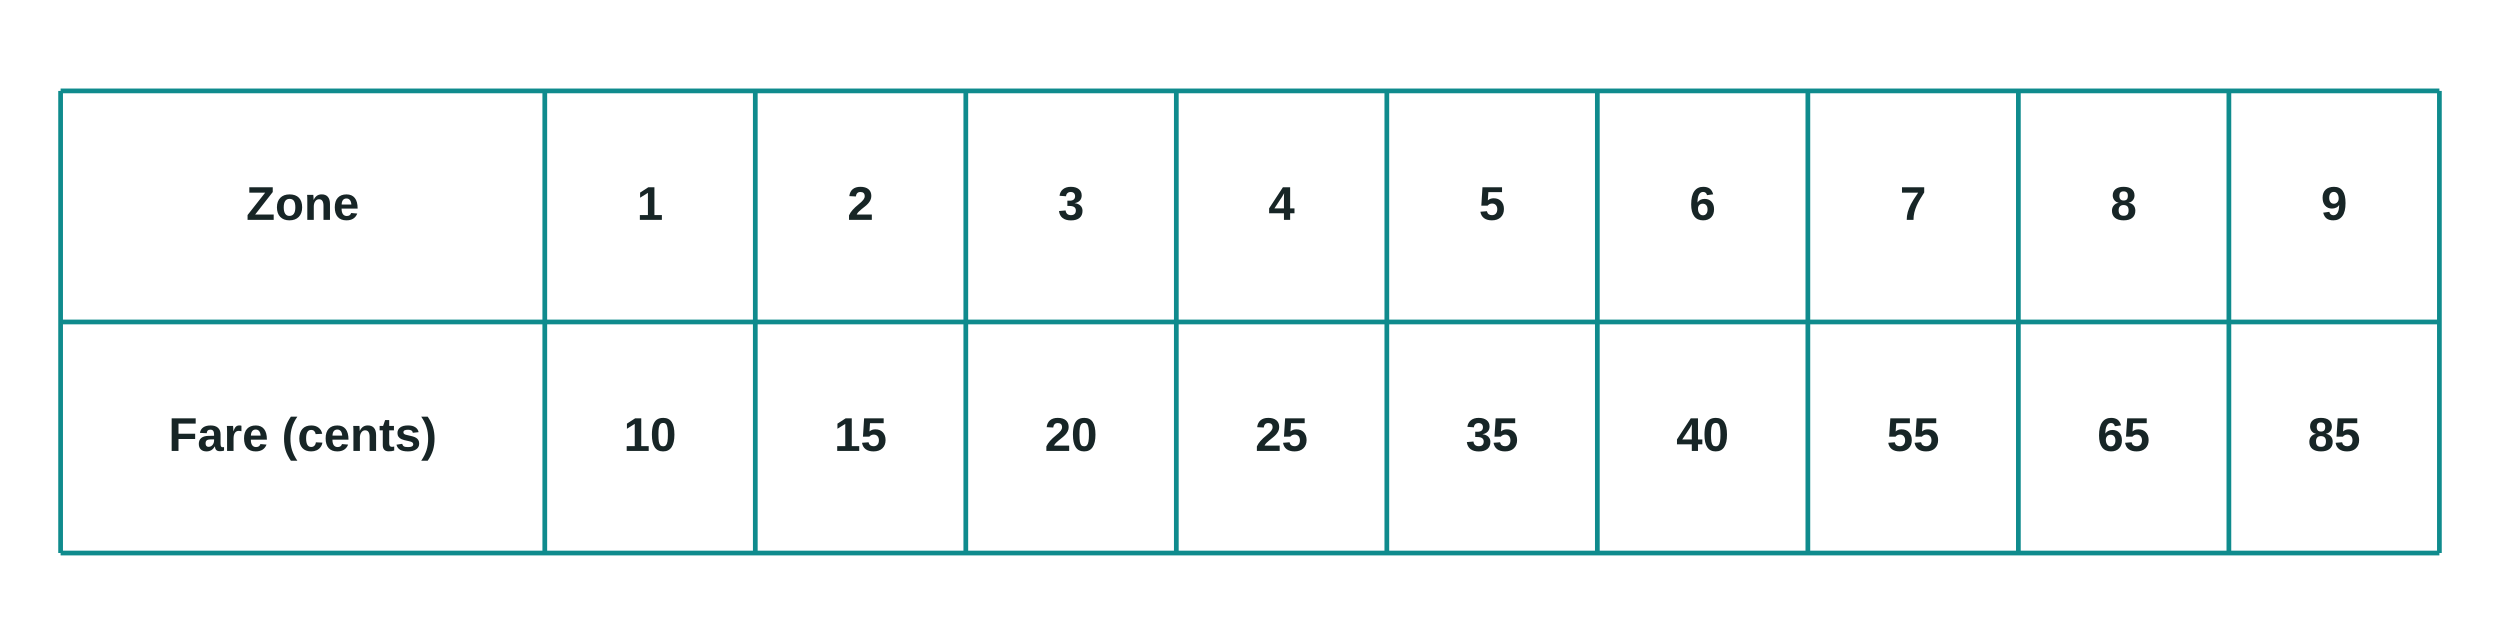
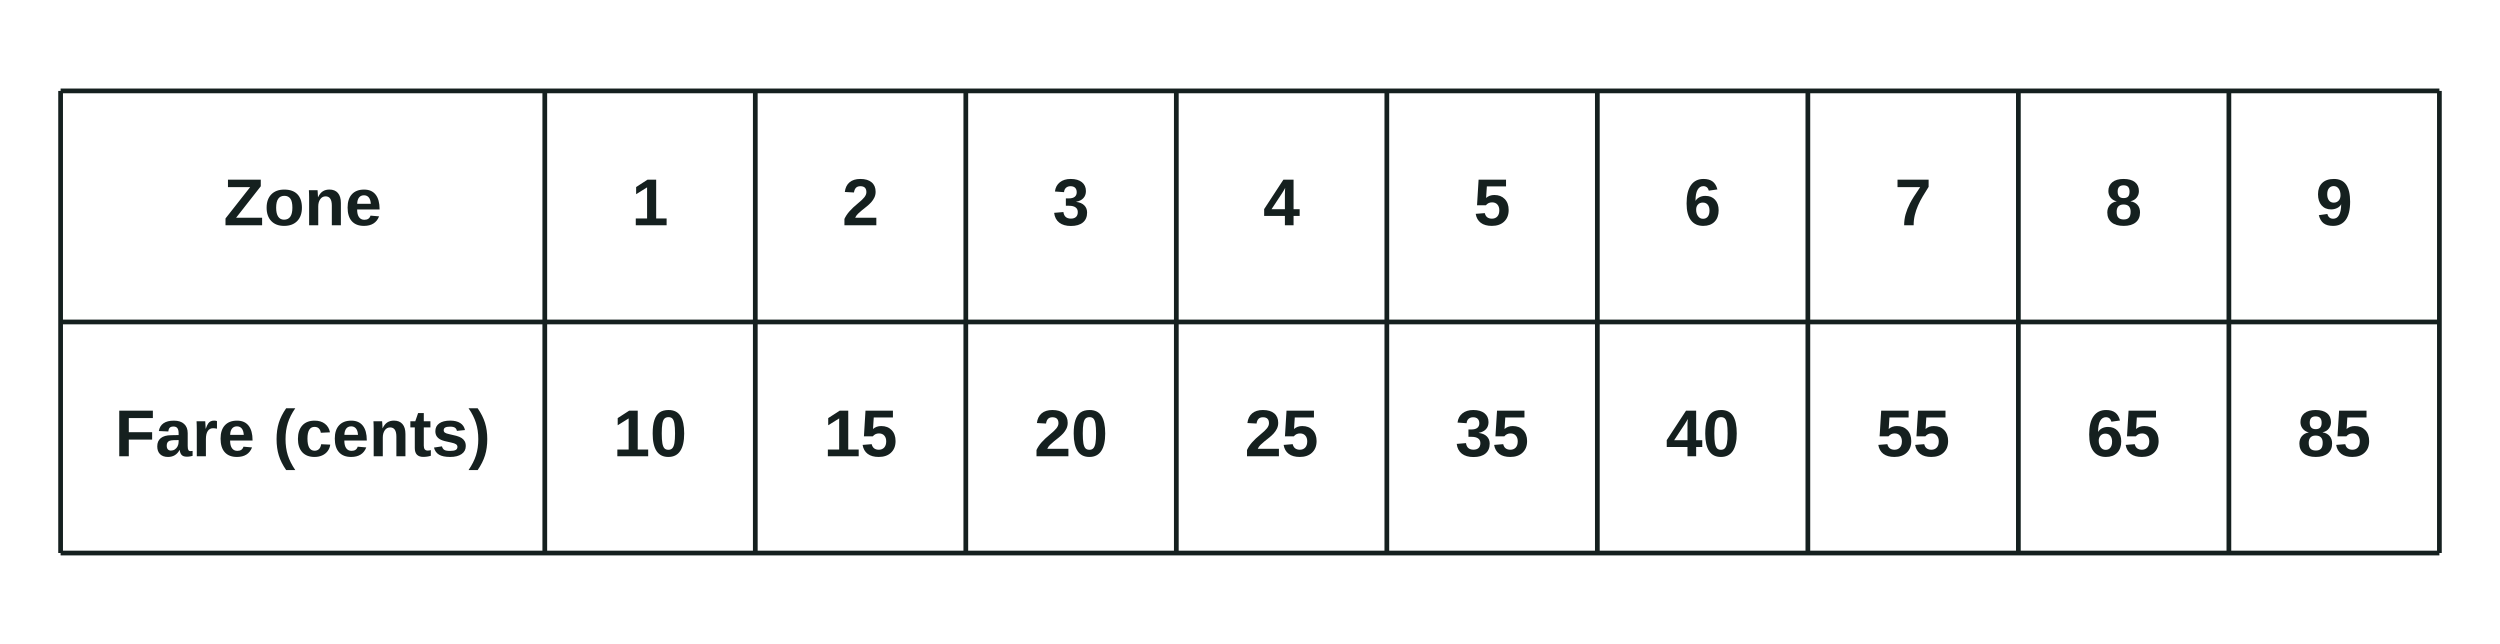
- <svg xmlns="http://www.w3.org/2000/svg" width="1320" height="340" style="overflow: hidden; display: block; background: rgb(255, 255, 255);" viewBox="0 0 1320 340">
+ <svg xmlns="http://www.w3.org/2000/svg" width="1320" height="340" style="overflow: hidden; display: block; background: var(--ld-figure-paper, #ffffff);" viewBox="0 0 1320 340">
  <defs>
    <filter id="ld-tbl-p0056-02_f1" width="300%" height="300%" filterUnits="userSpaceOnUse">
      <feOffset in="SourceGraphic" result="offOut" dx="5" dy="5" />
      <feColorMatrix in="offOut" result="colorOut" type="matrix" values="0.1 0 0 0 0  0 0.1 0 0 0  0 0 0.1 0 0  0 0 0 1 0" />
      <feGaussianBlur in="colorOut" result="blurOut" stdDeviation="3" />
      <feBlend in="SourceGraphic" in2="blurOut" mode="normal" />
    </filter>
    <clipPath id="ld-tbl-p0056-02_ClipFull">
      <rect x="0" y="0" width="1320" height="340" rx="10" ry="10" />
    </clipPath>
  </defs>
  <g />
  <g />
  <g />
  <g />
  <g />
  <g>
    <path id="ld-tbl-p0056-02_jxgBoard1G1" stroke-linecap="round" stroke-linejoin="round" fill-rule="evenodd" stroke="#D55E00" stroke-opacity="1" stroke-width="1px" pointer-events="visibleStroke" fill-opacity="0" tabindex="null" d="M 0 0" display="none" style="position: absolute; transition: fill 100ms, fill-opacity 100ms, stroke 100ms, stroke-opacity 100ms, stroke-width 100ms; clip-path: url(&quot;#ld-tbl-p0056-02_ClipFull&quot;); visibility: hidden;" />
    <path id="ld-tbl-p0056-02_jxgBoard1G2" stroke-linecap="round" stroke-linejoin="round" fill-rule="evenodd" stroke="#D55E00" stroke-opacity="1" stroke-width="1px" pointer-events="visibleStroke" fill-opacity="0" tabindex="null" d="M 0 0" display="none" style="position: absolute; transition: fill 100ms, fill-opacity 100ms, stroke 100ms, stroke-opacity 100ms, stroke-width 100ms; clip-path: url(&quot;#ld-tbl-p0056-02_ClipFull&quot;); visibility: hidden;" />
  </g>
  <g />
  <g>
-     <line id="ld-tbl-p0056-02_ld-tbl-p0056-02-v-0" stroke="#0f8b8d" stroke-opacity="1" stroke-width="2.5px" pointer-events="visibleStroke" fill-opacity="0" tabindex="-1" x1="32" y1="292" x2="32" y2="48" stroke-linecap="butt" display="inline" style="position: absolute; clip-path: url(&quot;#ld-tbl-p0056-02_ClipFull&quot;); visibility: inherit;" />
-     <line id="ld-tbl-p0056-02_ld-tbl-p0056-02-v-1" stroke="#0f8b8d" stroke-opacity="1" stroke-width="2.5px" pointer-events="visibleStroke" fill-opacity="0" tabindex="-1" x1="287.646" y1="292" x2="287.646" y2="48" stroke-linecap="butt" display="inline" style="position: absolute; clip-path: url(&quot;#ld-tbl-p0056-02_ClipFull&quot;); visibility: inherit;" />
-     <line id="ld-tbl-p0056-02_ld-tbl-p0056-02-v-2" stroke="#0f8b8d" stroke-opacity="1" stroke-width="2.5px" pointer-events="visibleStroke" fill-opacity="0" tabindex="-1" x1="398.796" y1="292" x2="398.796" y2="48" stroke-linecap="butt" display="inline" style="position: absolute; clip-path: url(&quot;#ld-tbl-p0056-02_ClipFull&quot;); visibility: inherit;" />
-     <line id="ld-tbl-p0056-02_ld-tbl-p0056-02-v-3" stroke="#0f8b8d" stroke-opacity="1" stroke-width="2.5px" pointer-events="visibleStroke" fill-opacity="0" tabindex="-1" x1="509.947" y1="292" x2="509.947" y2="48" stroke-linecap="butt" display="inline" style="position: absolute; clip-path: url(&quot;#ld-tbl-p0056-02_ClipFull&quot;); visibility: inherit;" />
-     <line id="ld-tbl-p0056-02_ld-tbl-p0056-02-v-4" stroke="#0f8b8d" stroke-opacity="1" stroke-width="2.5px" pointer-events="visibleStroke" fill-opacity="0" tabindex="-1" x1="621.097" y1="292" x2="621.097" y2="48" stroke-linecap="butt" display="inline" style="position: absolute; clip-path: url(&quot;#ld-tbl-p0056-02_ClipFull&quot;); visibility: inherit;" />
-     <line id="ld-tbl-p0056-02_ld-tbl-p0056-02-v-5" stroke="#0f8b8d" stroke-opacity="1" stroke-width="2.5px" pointer-events="visibleStroke" fill-opacity="0" tabindex="-1" x1="732.248" y1="292" x2="732.248" y2="48" stroke-linecap="butt" display="inline" style="position: absolute; clip-path: url(&quot;#ld-tbl-p0056-02_ClipFull&quot;); visibility: inherit;" />
-     <line id="ld-tbl-p0056-02_ld-tbl-p0056-02-v-6" stroke="#0f8b8d" stroke-opacity="1" stroke-width="2.5px" pointer-events="visibleStroke" fill-opacity="0" tabindex="-1" x1="843.398" y1="292" x2="843.398" y2="48" stroke-linecap="butt" display="inline" style="position: absolute; clip-path: url(&quot;#ld-tbl-p0056-02_ClipFull&quot;); visibility: inherit;" />
-     <line id="ld-tbl-p0056-02_ld-tbl-p0056-02-v-7" stroke="#0f8b8d" stroke-opacity="1" stroke-width="2.5px" pointer-events="visibleStroke" fill-opacity="0" tabindex="-1" x1="954.549" y1="292" x2="954.549" y2="48" stroke-linecap="butt" display="inline" style="position: absolute; clip-path: url(&quot;#ld-tbl-p0056-02_ClipFull&quot;); visibility: inherit;" />
-     <line id="ld-tbl-p0056-02_ld-tbl-p0056-02-v-8" stroke="#0f8b8d" stroke-opacity="1" stroke-width="2.5px" pointer-events="visibleStroke" fill-opacity="0" tabindex="-1" x1="1065.699" y1="292" x2="1065.699" y2="48" stroke-linecap="butt" display="inline" style="position: absolute; clip-path: url(&quot;#ld-tbl-p0056-02_ClipFull&quot;); visibility: inherit;" />
-     <line id="ld-tbl-p0056-02_ld-tbl-p0056-02-v-9" stroke="#0f8b8d" stroke-opacity="1" stroke-width="2.5px" pointer-events="visibleStroke" fill-opacity="0" tabindex="-1" x1="1176.85" y1="292" x2="1176.85" y2="48" stroke-linecap="butt" display="inline" style="position: absolute; clip-path: url(&quot;#ld-tbl-p0056-02_ClipFull&quot;); visibility: inherit;" />
-     <line id="ld-tbl-p0056-02_ld-tbl-p0056-02-v-10" stroke="#0f8b8d" stroke-opacity="1" stroke-width="2.5px" pointer-events="visibleStroke" fill-opacity="0" tabindex="-1" x1="1288" y1="292" x2="1288" y2="48" stroke-linecap="butt" display="inline" style="position: absolute; clip-path: url(&quot;#ld-tbl-p0056-02_ClipFull&quot;); visibility: inherit;" />
-     <line id="ld-tbl-p0056-02_ld-tbl-p0056-02-h-0" stroke="#0f8b8d" stroke-opacity="1" stroke-width="2.5px" pointer-events="visibleStroke" fill-opacity="0" tabindex="-1" x1="32" y1="48" x2="1288" y2="48" stroke-linecap="butt" display="inline" style="position: absolute; clip-path: url(&quot;#ld-tbl-p0056-02_ClipFull&quot;); visibility: inherit;" />
-     <line id="ld-tbl-p0056-02_ld-tbl-p0056-02-h-1" stroke="#0f8b8d" stroke-opacity="1" stroke-width="2.5px" pointer-events="visibleStroke" fill-opacity="0" tabindex="-1" x1="32" y1="170" x2="1288" y2="170" stroke-linecap="butt" display="inline" style="position: absolute; clip-path: url(&quot;#ld-tbl-p0056-02_ClipFull&quot;); visibility: inherit;" />
-     <line id="ld-tbl-p0056-02_ld-tbl-p0056-02-h-2" stroke="#0f8b8d" stroke-opacity="1" stroke-width="2.5px" pointer-events="visibleStroke" fill-opacity="0" tabindex="-1" x1="32" y1="292" x2="1288" y2="292" stroke-linecap="butt" display="inline" style="position: absolute; clip-path: url(&quot;#ld-tbl-p0056-02_ClipFull&quot;); visibility: inherit;" />
+     <line id="ld-tbl-p0056-02_ld-tbl-p0056-02-v-0" stroke="var(--ld-figure-accent, #15201f)" stroke-opacity="1" stroke-width="2.5px" pointer-events="visibleStroke" fill-opacity="0" tabindex="-1" x1="32" y1="292" x2="32" y2="48" stroke-linecap="butt" display="inline" style="position: absolute; clip-path: url(&quot;#ld-tbl-p0056-02_ClipFull&quot;); visibility: inherit;" />
+     <line id="ld-tbl-p0056-02_ld-tbl-p0056-02-v-1" stroke="var(--ld-figure-accent, #15201f)" stroke-opacity="1" stroke-width="2.5px" pointer-events="visibleStroke" fill-opacity="0" tabindex="-1" x1="287.646" y1="292" x2="287.646" y2="48" stroke-linecap="butt" display="inline" style="position: absolute; clip-path: url(&quot;#ld-tbl-p0056-02_ClipFull&quot;); visibility: inherit;" />
+     <line id="ld-tbl-p0056-02_ld-tbl-p0056-02-v-2" stroke="var(--ld-figure-accent, #15201f)" stroke-opacity="1" stroke-width="2.5px" pointer-events="visibleStroke" fill-opacity="0" tabindex="-1" x1="398.796" y1="292" x2="398.796" y2="48" stroke-linecap="butt" display="inline" style="position: absolute; clip-path: url(&quot;#ld-tbl-p0056-02_ClipFull&quot;); visibility: inherit;" />
+     <line id="ld-tbl-p0056-02_ld-tbl-p0056-02-v-3" stroke="var(--ld-figure-accent, #15201f)" stroke-opacity="1" stroke-width="2.5px" pointer-events="visibleStroke" fill-opacity="0" tabindex="-1" x1="509.947" y1="292" x2="509.947" y2="48" stroke-linecap="butt" display="inline" style="position: absolute; clip-path: url(&quot;#ld-tbl-p0056-02_ClipFull&quot;); visibility: inherit;" />
+     <line id="ld-tbl-p0056-02_ld-tbl-p0056-02-v-4" stroke="var(--ld-figure-accent, #15201f)" stroke-opacity="1" stroke-width="2.5px" pointer-events="visibleStroke" fill-opacity="0" tabindex="-1" x1="621.097" y1="292" x2="621.097" y2="48" stroke-linecap="butt" display="inline" style="position: absolute; clip-path: url(&quot;#ld-tbl-p0056-02_ClipFull&quot;); visibility: inherit;" />
+     <line id="ld-tbl-p0056-02_ld-tbl-p0056-02-v-5" stroke="var(--ld-figure-accent, #15201f)" stroke-opacity="1" stroke-width="2.5px" pointer-events="visibleStroke" fill-opacity="0" tabindex="-1" x1="732.248" y1="292" x2="732.248" y2="48" stroke-linecap="butt" display="inline" style="position: absolute; clip-path: url(&quot;#ld-tbl-p0056-02_ClipFull&quot;); visibility: inherit;" />
+     <line id="ld-tbl-p0056-02_ld-tbl-p0056-02-v-6" stroke="var(--ld-figure-accent, #15201f)" stroke-opacity="1" stroke-width="2.5px" pointer-events="visibleStroke" fill-opacity="0" tabindex="-1" x1="843.398" y1="292" x2="843.398" y2="48" stroke-linecap="butt" display="inline" style="position: absolute; clip-path: url(&quot;#ld-tbl-p0056-02_ClipFull&quot;); visibility: inherit;" />
+     <line id="ld-tbl-p0056-02_ld-tbl-p0056-02-v-7" stroke="var(--ld-figure-accent, #15201f)" stroke-opacity="1" stroke-width="2.5px" pointer-events="visibleStroke" fill-opacity="0" tabindex="-1" x1="954.549" y1="292" x2="954.549" y2="48" stroke-linecap="butt" display="inline" style="position: absolute; clip-path: url(&quot;#ld-tbl-p0056-02_ClipFull&quot;); visibility: inherit;" />
+     <line id="ld-tbl-p0056-02_ld-tbl-p0056-02-v-8" stroke="var(--ld-figure-accent, #15201f)" stroke-opacity="1" stroke-width="2.5px" pointer-events="visibleStroke" fill-opacity="0" tabindex="-1" x1="1065.699" y1="292" x2="1065.699" y2="48" stroke-linecap="butt" display="inline" style="position: absolute; clip-path: url(&quot;#ld-tbl-p0056-02_ClipFull&quot;); visibility: inherit;" />
+     <line id="ld-tbl-p0056-02_ld-tbl-p0056-02-v-9" stroke="var(--ld-figure-accent, #15201f)" stroke-opacity="1" stroke-width="2.5px" pointer-events="visibleStroke" fill-opacity="0" tabindex="-1" x1="1176.85" y1="292" x2="1176.85" y2="48" stroke-linecap="butt" display="inline" style="position: absolute; clip-path: url(&quot;#ld-tbl-p0056-02_ClipFull&quot;); visibility: inherit;" />
+     <line id="ld-tbl-p0056-02_ld-tbl-p0056-02-v-10" stroke="var(--ld-figure-accent, #15201f)" stroke-opacity="1" stroke-width="2.5px" pointer-events="visibleStroke" fill-opacity="0" tabindex="-1" x1="1288" y1="292" x2="1288" y2="48" stroke-linecap="butt" display="inline" style="position: absolute; clip-path: url(&quot;#ld-tbl-p0056-02_ClipFull&quot;); visibility: inherit;" />
+     <line id="ld-tbl-p0056-02_ld-tbl-p0056-02-h-0" stroke="var(--ld-figure-accent, #15201f)" stroke-opacity="1" stroke-width="2.5px" pointer-events="visibleStroke" fill-opacity="0" tabindex="-1" x1="32" y1="48" x2="1288" y2="48" stroke-linecap="butt" display="inline" style="position: absolute; clip-path: url(&quot;#ld-tbl-p0056-02_ClipFull&quot;); visibility: inherit;" />
+     <line id="ld-tbl-p0056-02_ld-tbl-p0056-02-h-1" stroke="var(--ld-figure-accent, #15201f)" stroke-opacity="1" stroke-width="2.5px" pointer-events="visibleStroke" fill-opacity="0" tabindex="-1" x1="32" y1="170" x2="1288" y2="170" stroke-linecap="butt" display="inline" style="position: absolute; clip-path: url(&quot;#ld-tbl-p0056-02_ClipFull&quot;); visibility: inherit;" />
+     <line id="ld-tbl-p0056-02_ld-tbl-p0056-02-h-2" stroke="var(--ld-figure-accent, #15201f)" stroke-opacity="1" stroke-width="2.5px" pointer-events="visibleStroke" fill-opacity="0" tabindex="-1" x1="32" y1="292" x2="1288" y2="292" stroke-linecap="butt" display="inline" style="position: absolute; clip-path: url(&quot;#ld-tbl-p0056-02_ClipFull&quot;); visibility: inherit;" />
  </g>
  <g />
  <g>
    <ellipse id="ld-tbl-p0056-02_jxgBoard1P3" stroke="#D55E00" stroke-opacity="1" stroke-width="2px" fill="#D55E00" pointer-events="visiblePainted" fill-opacity="1" tabindex="null" cx="32" cy="292" rx="4" ry="4" display="none" style="position: absolute; transition: fill 100ms, fill-opacity 100ms, stroke 100ms, stroke-opacity 100ms, stroke-width 100ms, width 100ms, height 100ms, rx 100ms, ry 100ms; clip-path: url(&quot;#ld-tbl-p0056-02_ClipFull&quot;); visibility: hidden;" />
    <ellipse id="ld-tbl-p0056-02_jxgBoard1P4" stroke="#D55E00" stroke-opacity="1" stroke-width="2px" fill="#D55E00" pointer-events="visiblePainted" fill-opacity="1" tabindex="null" cx="32" cy="48" rx="4" ry="4" display="none" style="position: absolute; transition: fill 100ms, fill-opacity 100ms, stroke 100ms, stroke-opacity 100ms, stroke-width 100ms, width 100ms, height 100ms, rx 100ms, ry 100ms; clip-path: url(&quot;#ld-tbl-p0056-02_ClipFull&quot;); visibility: hidden;" />
    <ellipse id="ld-tbl-p0056-02_jxgBoard1P6" stroke="#D55E00" stroke-opacity="1" stroke-width="2px" fill="#D55E00" pointer-events="visiblePainted" fill-opacity="1" tabindex="null" cx="287.646" cy="292" rx="4" ry="4" display="none" style="position: absolute; transition: fill 100ms, fill-opacity 100ms, stroke 100ms, stroke-opacity 100ms, stroke-width 100ms, width 100ms, height 100ms, rx 100ms, ry 100ms; clip-path: url(&quot;#ld-tbl-p0056-02_ClipFull&quot;); visibility: hidden;" />
    <ellipse id="ld-tbl-p0056-02_jxgBoard1P7" stroke="#D55E00" stroke-opacity="1" stroke-width="2px" fill="#D55E00" pointer-events="visiblePainted" fill-opacity="1" tabindex="null" cx="287.646" cy="48" rx="4" ry="4" display="none" style="position: absolute; transition: fill 100ms, fill-opacity 100ms, stroke 100ms, stroke-opacity 100ms, stroke-width 100ms, width 100ms, height 100ms, rx 100ms, ry 100ms; clip-path: url(&quot;#ld-tbl-p0056-02_ClipFull&quot;); visibility: hidden;" />
    <ellipse id="ld-tbl-p0056-02_jxgBoard1P9" stroke="#D55E00" stroke-opacity="1" stroke-width="2px" fill="#D55E00" pointer-events="visiblePainted" fill-opacity="1" tabindex="null" cx="398.796" cy="292" rx="4" ry="4" display="none" style="position: absolute; transition: fill 100ms, fill-opacity 100ms, stroke 100ms, stroke-opacity 100ms, stroke-width 100ms, width 100ms, height 100ms, rx 100ms, ry 100ms; clip-path: url(&quot;#ld-tbl-p0056-02_ClipFull&quot;); visibility: hidden;" />
    <ellipse id="ld-tbl-p0056-02_jxgBoard1P10" stroke="#D55E00" stroke-opacity="1" stroke-width="2px" fill="#D55E00" pointer-events="visiblePainted" fill-opacity="1" tabindex="null" cx="398.796" cy="48" rx="4" ry="4" display="none" style="position: absolute; transition: fill 100ms, fill-opacity 100ms, stroke 100ms, stroke-opacity 100ms, stroke-width 100ms, width 100ms, height 100ms, rx 100ms, ry 100ms; clip-path: url(&quot;#ld-tbl-p0056-02_ClipFull&quot;); visibility: hidden;" />
    <ellipse id="ld-tbl-p0056-02_jxgBoard1P12" stroke="#D55E00" stroke-opacity="1" stroke-width="2px" fill="#D55E00" pointer-events="visiblePainted" fill-opacity="1" tabindex="null" cx="509.947" cy="292" rx="4" ry="4" display="none" style="position: absolute; transition: fill 100ms, fill-opacity 100ms, stroke 100ms, stroke-opacity 100ms, stroke-width 100ms, width 100ms, height 100ms, rx 100ms, ry 100ms; clip-path: url(&quot;#ld-tbl-p0056-02_ClipFull&quot;); visibility: hidden;" />
    <ellipse id="ld-tbl-p0056-02_jxgBoard1P13" stroke="#D55E00" stroke-opacity="1" stroke-width="2px" fill="#D55E00" pointer-events="visiblePainted" fill-opacity="1" tabindex="null" cx="509.947" cy="48" rx="4" ry="4" display="none" style="position: absolute; transition: fill 100ms, fill-opacity 100ms, stroke 100ms, stroke-opacity 100ms, stroke-width 100ms, width 100ms, height 100ms, rx 100ms, ry 100ms; clip-path: url(&quot;#ld-tbl-p0056-02_ClipFull&quot;); visibility: hidden;" />
    <ellipse id="ld-tbl-p0056-02_jxgBoard1P15" stroke="#D55E00" stroke-opacity="1" stroke-width="2px" fill="#D55E00" pointer-events="visiblePainted" fill-opacity="1" tabindex="null" cx="621.097" cy="292" rx="4" ry="4" display="none" style="position: absolute; transition: fill 100ms, fill-opacity 100ms, stroke 100ms, stroke-opacity 100ms, stroke-width 100ms, width 100ms, height 100ms, rx 100ms, ry 100ms; clip-path: url(&quot;#ld-tbl-p0056-02_ClipFull&quot;); visibility: hidden;" />
    <ellipse id="ld-tbl-p0056-02_jxgBoard1P16" stroke="#D55E00" stroke-opacity="1" stroke-width="2px" fill="#D55E00" pointer-events="visiblePainted" fill-opacity="1" tabindex="null" cx="621.097" cy="48" rx="4" ry="4" display="none" style="position: absolute; transition: fill 100ms, fill-opacity 100ms, stroke 100ms, stroke-opacity 100ms, stroke-width 100ms, width 100ms, height 100ms, rx 100ms, ry 100ms; clip-path: url(&quot;#ld-tbl-p0056-02_ClipFull&quot;); visibility: hidden;" />
    <ellipse id="ld-tbl-p0056-02_jxgBoard1P18" stroke="#D55E00" stroke-opacity="1" stroke-width="2px" fill="#D55E00" pointer-events="visiblePainted" fill-opacity="1" tabindex="null" cx="732.248" cy="292" rx="4" ry="4" display="none" style="position: absolute; transition: fill 100ms, fill-opacity 100ms, stroke 100ms, stroke-opacity 100ms, stroke-width 100ms, width 100ms, height 100ms, rx 100ms, ry 100ms; clip-path: url(&quot;#ld-tbl-p0056-02_ClipFull&quot;); visibility: hidden;" />
    <ellipse id="ld-tbl-p0056-02_jxgBoard1P19" stroke="#D55E00" stroke-opacity="1" stroke-width="2px" fill="#D55E00" pointer-events="visiblePainted" fill-opacity="1" tabindex="null" cx="732.248" cy="48" rx="4" ry="4" display="none" style="position: absolute; transition: fill 100ms, fill-opacity 100ms, stroke 100ms, stroke-opacity 100ms, stroke-width 100ms, width 100ms, height 100ms, rx 100ms, ry 100ms; clip-path: url(&quot;#ld-tbl-p0056-02_ClipFull&quot;); visibility: hidden;" />
    <ellipse id="ld-tbl-p0056-02_jxgBoard1P21" stroke="#D55E00" stroke-opacity="1" stroke-width="2px" fill="#D55E00" pointer-events="visiblePainted" fill-opacity="1" tabindex="null" cx="843.398" cy="292" rx="4" ry="4" display="none" style="position: absolute; transition: fill 100ms, fill-opacity 100ms, stroke 100ms, stroke-opacity 100ms, stroke-width 100ms, width 100ms, height 100ms, rx 100ms, ry 100ms; clip-path: url(&quot;#ld-tbl-p0056-02_ClipFull&quot;); visibility: hidden;" />
    <ellipse id="ld-tbl-p0056-02_jxgBoard1P22" stroke="#D55E00" stroke-opacity="1" stroke-width="2px" fill="#D55E00" pointer-events="visiblePainted" fill-opacity="1" tabindex="null" cx="843.398" cy="48" rx="4" ry="4" display="none" style="position: absolute; transition: fill 100ms, fill-opacity 100ms, stroke 100ms, stroke-opacity 100ms, stroke-width 100ms, width 100ms, height 100ms, rx 100ms, ry 100ms; clip-path: url(&quot;#ld-tbl-p0056-02_ClipFull&quot;); visibility: hidden;" />
    <ellipse id="ld-tbl-p0056-02_jxgBoard1P24" stroke="#D55E00" stroke-opacity="1" stroke-width="2px" fill="#D55E00" pointer-events="visiblePainted" fill-opacity="1" tabindex="null" cx="954.549" cy="292" rx="4" ry="4" display="none" style="position: absolute; transition: fill 100ms, fill-opacity 100ms, stroke 100ms, stroke-opacity 100ms, stroke-width 100ms, width 100ms, height 100ms, rx 100ms, ry 100ms; clip-path: url(&quot;#ld-tbl-p0056-02_ClipFull&quot;); visibility: hidden;" />
    <ellipse id="ld-tbl-p0056-02_jxgBoard1P25" stroke="#D55E00" stroke-opacity="1" stroke-width="2px" fill="#D55E00" pointer-events="visiblePainted" fill-opacity="1" tabindex="null" cx="954.549" cy="48" rx="4" ry="4" display="none" style="position: absolute; transition: fill 100ms, fill-opacity 100ms, stroke 100ms, stroke-opacity 100ms, stroke-width 100ms, width 100ms, height 100ms, rx 100ms, ry 100ms; clip-path: url(&quot;#ld-tbl-p0056-02_ClipFull&quot;); visibility: hidden;" />
    <ellipse id="ld-tbl-p0056-02_jxgBoard1P27" stroke="#D55E00" stroke-opacity="1" stroke-width="2px" fill="#D55E00" pointer-events="visiblePainted" fill-opacity="1" tabindex="null" cx="1065.699" cy="292" rx="4" ry="4" display="none" style="position: absolute; transition: fill 100ms, fill-opacity 100ms, stroke 100ms, stroke-opacity 100ms, stroke-width 100ms, width 100ms, height 100ms, rx 100ms, ry 100ms; clip-path: url(&quot;#ld-tbl-p0056-02_ClipFull&quot;); visibility: hidden;" />
    <ellipse id="ld-tbl-p0056-02_jxgBoard1P28" stroke="#D55E00" stroke-opacity="1" stroke-width="2px" fill="#D55E00" pointer-events="visiblePainted" fill-opacity="1" tabindex="null" cx="1065.699" cy="48" rx="4" ry="4" display="none" style="position: absolute; transition: fill 100ms, fill-opacity 100ms, stroke 100ms, stroke-opacity 100ms, stroke-width 100ms, width 100ms, height 100ms, rx 100ms, ry 100ms; clip-path: url(&quot;#ld-tbl-p0056-02_ClipFull&quot;); visibility: hidden;" />
    <ellipse id="ld-tbl-p0056-02_jxgBoard1P30" stroke="#D55E00" stroke-opacity="1" stroke-width="2px" fill="#D55E00" pointer-events="visiblePainted" fill-opacity="1" tabindex="null" cx="1176.85" cy="292" rx="4" ry="4" display="none" style="position: absolute; transition: fill 100ms, fill-opacity 100ms, stroke 100ms, stroke-opacity 100ms, stroke-width 100ms, width 100ms, height 100ms, rx 100ms, ry 100ms; clip-path: url(&quot;#ld-tbl-p0056-02_ClipFull&quot;); visibility: hidden;" />
    <ellipse id="ld-tbl-p0056-02_jxgBoard1P31" stroke="#D55E00" stroke-opacity="1" stroke-width="2px" fill="#D55E00" pointer-events="visiblePainted" fill-opacity="1" tabindex="null" cx="1176.85" cy="48" rx="4" ry="4" display="none" style="position: absolute; transition: fill 100ms, fill-opacity 100ms, stroke 100ms, stroke-opacity 100ms, stroke-width 100ms, width 100ms, height 100ms, rx 100ms, ry 100ms; clip-path: url(&quot;#ld-tbl-p0056-02_ClipFull&quot;); visibility: hidden;" />
    <ellipse id="ld-tbl-p0056-02_jxgBoard1P33" stroke="#D55E00" stroke-opacity="1" stroke-width="2px" fill="#D55E00" pointer-events="visiblePainted" fill-opacity="1" tabindex="null" cx="1288" cy="292" rx="4" ry="4" display="none" style="position: absolute; transition: fill 100ms, fill-opacity 100ms, stroke 100ms, stroke-opacity 100ms, stroke-width 100ms, width 100ms, height 100ms, rx 100ms, ry 100ms; clip-path: url(&quot;#ld-tbl-p0056-02_ClipFull&quot;); visibility: hidden;" />
    <ellipse id="ld-tbl-p0056-02_jxgBoard1P34" stroke="#D55E00" stroke-opacity="1" stroke-width="2px" fill="#D55E00" pointer-events="visiblePainted" fill-opacity="1" tabindex="null" cx="1288" cy="48" rx="4" ry="4" display="none" style="position: absolute; transition: fill 100ms, fill-opacity 100ms, stroke 100ms, stroke-opacity 100ms, stroke-width 100ms, width 100ms, height 100ms, rx 100ms, ry 100ms; clip-path: url(&quot;#ld-tbl-p0056-02_ClipFull&quot;); visibility: hidden;" />
    <ellipse id="ld-tbl-p0056-02_jxgBoard1P36" stroke="#D55E00" stroke-opacity="1" stroke-width="2px" fill="#D55E00" pointer-events="visiblePainted" fill-opacity="1" tabindex="null" cx="32" cy="48" rx="4" ry="4" display="none" style="position: absolute; transition: fill 100ms, fill-opacity 100ms, stroke 100ms, stroke-opacity 100ms, stroke-width 100ms, width 100ms, height 100ms, rx 100ms, ry 100ms; clip-path: url(&quot;#ld-tbl-p0056-02_ClipFull&quot;); visibility: hidden;" />
    <ellipse id="ld-tbl-p0056-02_jxgBoard1P37" stroke="#D55E00" stroke-opacity="1" stroke-width="2px" fill="#D55E00" pointer-events="visiblePainted" fill-opacity="1" tabindex="null" cx="1288" cy="48" rx="4" ry="4" display="none" style="position: absolute; transition: fill 100ms, fill-opacity 100ms, stroke 100ms, stroke-opacity 100ms, stroke-width 100ms, width 100ms, height 100ms, rx 100ms, ry 100ms; clip-path: url(&quot;#ld-tbl-p0056-02_ClipFull&quot;); visibility: hidden;" />
    <ellipse id="ld-tbl-p0056-02_jxgBoard1P39" stroke="#D55E00" stroke-opacity="1" stroke-width="2px" fill="#D55E00" pointer-events="visiblePainted" fill-opacity="1" tabindex="null" cx="32" cy="170" rx="4" ry="4" display="none" style="position: absolute; transition: fill 100ms, fill-opacity 100ms, stroke 100ms, stroke-opacity 100ms, stroke-width 100ms, width 100ms, height 100ms, rx 100ms, ry 100ms; clip-path: url(&quot;#ld-tbl-p0056-02_ClipFull&quot;); visibility: hidden;" />
    <ellipse id="ld-tbl-p0056-02_jxgBoard1P40" stroke="#D55E00" stroke-opacity="1" stroke-width="2px" fill="#D55E00" pointer-events="visiblePainted" fill-opacity="1" tabindex="null" cx="1288" cy="170" rx="4" ry="4" display="none" style="position: absolute; transition: fill 100ms, fill-opacity 100ms, stroke 100ms, stroke-opacity 100ms, stroke-width 100ms, width 100ms, height 100ms, rx 100ms, ry 100ms; clip-path: url(&quot;#ld-tbl-p0056-02_ClipFull&quot;); visibility: hidden;" />
    <ellipse id="ld-tbl-p0056-02_jxgBoard1P42" stroke="#D55E00" stroke-opacity="1" stroke-width="2px" fill="#D55E00" pointer-events="visiblePainted" fill-opacity="1" tabindex="null" cx="32" cy="292" rx="4" ry="4" display="none" style="position: absolute; transition: fill 100ms, fill-opacity 100ms, stroke 100ms, stroke-opacity 100ms, stroke-width 100ms, width 100ms, height 100ms, rx 100ms, ry 100ms; clip-path: url(&quot;#ld-tbl-p0056-02_ClipFull&quot;); visibility: hidden;" />
    <ellipse id="ld-tbl-p0056-02_jxgBoard1P43" stroke="#D55E00" stroke-opacity="1" stroke-width="2px" fill="#D55E00" pointer-events="visiblePainted" fill-opacity="1" tabindex="null" cx="1288" cy="292" rx="4" ry="4" display="none" style="position: absolute; transition: fill 100ms, fill-opacity 100ms, stroke 100ms, stroke-opacity 100ms, stroke-width 100ms, width 100ms, height 100ms, rx 100ms, ry 100ms; clip-path: url(&quot;#ld-tbl-p0056-02_ClipFull&quot;); visibility: hidden;" />
  </g>
  <g />
  <g />
  <g />
  <g />
  <g />
  <g />
  <g />
  <g />
  <g />
  <g />
  <g id="ld-tbl-p0056-02-label-layer">
-     <text fill="#172526" font-family="Arial, Helvetica, sans-serif" font-size="25" font-weight="600" dominant-baseline="middle" data-label-id="tbl-p0056-02-cell-0-0-label" x="159.823" y="109" text-anchor="middle">Zone</text>
-     <text fill="#172526" font-family="Arial, Helvetica, sans-serif" font-size="25" font-weight="600" dominant-baseline="middle" data-label-id="tbl-p0056-02-cell-0-1-label" x="343.221" y="109" text-anchor="middle">1</text>
-     <text fill="#172526" font-family="Arial, Helvetica, sans-serif" font-size="25" font-weight="600" dominant-baseline="middle" data-label-id="tbl-p0056-02-cell-0-2-label" x="454.372" y="109" text-anchor="middle">2</text>
-     <text fill="#172526" font-family="Arial, Helvetica, sans-serif" font-size="25" font-weight="600" dominant-baseline="middle" data-label-id="tbl-p0056-02-cell-0-3-label" x="565.522" y="109" text-anchor="middle">3</text>
-     <text fill="#172526" font-family="Arial, Helvetica, sans-serif" font-size="25" font-weight="600" dominant-baseline="middle" data-label-id="tbl-p0056-02-cell-0-4-label" x="676.673" y="109" text-anchor="middle">4</text>
-     <text fill="#172526" font-family="Arial, Helvetica, sans-serif" font-size="25" font-weight="600" dominant-baseline="middle" data-label-id="tbl-p0056-02-cell-0-5-label" x="787.823" y="109" text-anchor="middle">5</text>
-     <text fill="#172526" font-family="Arial, Helvetica, sans-serif" font-size="25" font-weight="600" dominant-baseline="middle" data-label-id="tbl-p0056-02-cell-0-6-label" x="898.973" y="109" text-anchor="middle">6</text>
-     <text fill="#172526" font-family="Arial, Helvetica, sans-serif" font-size="25" font-weight="600" dominant-baseline="middle" data-label-id="tbl-p0056-02-cell-0-7-label" x="1010.124" y="109" text-anchor="middle">7</text>
-     <text fill="#172526" font-family="Arial, Helvetica, sans-serif" font-size="25" font-weight="600" dominant-baseline="middle" data-label-id="tbl-p0056-02-cell-0-8-label" x="1121.274" y="109" text-anchor="middle">8</text>
-     <text fill="#172526" font-family="Arial, Helvetica, sans-serif" font-size="25" font-weight="600" dominant-baseline="middle" data-label-id="tbl-p0056-02-cell-0-9-label" x="1232.425" y="109" text-anchor="middle">9</text>
-     <text fill="#172526" font-family="Arial, Helvetica, sans-serif" font-size="25" font-weight="600" dominant-baseline="middle" data-label-id="tbl-p0056-02-cell-1-0-label" x="159.823" y="231" text-anchor="middle">Fare (cents)</text>
-     <text fill="#172526" font-family="Arial, Helvetica, sans-serif" font-size="25" font-weight="600" dominant-baseline="middle" data-label-id="tbl-p0056-02-cell-1-1-label" x="343.221" y="231" text-anchor="middle">10</text>
-     <text fill="#172526" font-family="Arial, Helvetica, sans-serif" font-size="25" font-weight="600" dominant-baseline="middle" data-label-id="tbl-p0056-02-cell-1-2-label" x="454.372" y="231" text-anchor="middle">15</text>
-     <text fill="#172526" font-family="Arial, Helvetica, sans-serif" font-size="25" font-weight="600" dominant-baseline="middle" data-label-id="tbl-p0056-02-cell-1-3-label" x="565.522" y="231" text-anchor="middle">20</text>
-     <text fill="#172526" font-family="Arial, Helvetica, sans-serif" font-size="25" font-weight="600" dominant-baseline="middle" data-label-id="tbl-p0056-02-cell-1-4-label" x="676.673" y="231" text-anchor="middle">25</text>
-     <text fill="#172526" font-family="Arial, Helvetica, sans-serif" font-size="25" font-weight="600" dominant-baseline="middle" data-label-id="tbl-p0056-02-cell-1-5-label" x="787.823" y="231" text-anchor="middle">35</text>
-     <text fill="#172526" font-family="Arial, Helvetica, sans-serif" font-size="25" font-weight="600" dominant-baseline="middle" data-label-id="tbl-p0056-02-cell-1-6-label" x="898.973" y="231" text-anchor="middle">40</text>
-     <text fill="#172526" font-family="Arial, Helvetica, sans-serif" font-size="25" font-weight="600" dominant-baseline="middle" data-label-id="tbl-p0056-02-cell-1-7-label" x="1010.124" y="231" text-anchor="middle">55</text>
-     <text fill="#172526" font-family="Arial, Helvetica, sans-serif" font-size="25" font-weight="600" dominant-baseline="middle" data-label-id="tbl-p0056-02-cell-1-8-label" x="1121.274" y="231" text-anchor="middle">65</text>
-     <text fill="#172526" font-family="Arial, Helvetica, sans-serif" font-size="25" font-weight="600" dominant-baseline="middle" data-label-id="tbl-p0056-02-cell-1-9-label" x="1232.425" y="231" text-anchor="middle">85</text>
+     <text fill="var(--ld-figure-ink, #15201f)" font-family="Arial, Helvetica, sans-serif" font-size="35" font-weight="600" dominant-baseline="middle" data-label-id="tbl-p0056-02-cell-0-0-label" x="159.823" y="109" text-anchor="middle">Zone</text>
+     <text fill="var(--ld-figure-ink, #15201f)" font-family="Arial, Helvetica, sans-serif" font-size="35" font-weight="600" dominant-baseline="middle" data-label-id="tbl-p0056-02-cell-0-1-label" x="343.221" y="109" text-anchor="middle">1</text>
+     <text fill="var(--ld-figure-ink, #15201f)" font-family="Arial, Helvetica, sans-serif" font-size="35" font-weight="600" dominant-baseline="middle" data-label-id="tbl-p0056-02-cell-0-2-label" x="454.372" y="109" text-anchor="middle">2</text>
+     <text fill="var(--ld-figure-ink, #15201f)" font-family="Arial, Helvetica, sans-serif" font-size="35" font-weight="600" dominant-baseline="middle" data-label-id="tbl-p0056-02-cell-0-3-label" x="565.522" y="109" text-anchor="middle">3</text>
+     <text fill="var(--ld-figure-ink, #15201f)" font-family="Arial, Helvetica, sans-serif" font-size="35" font-weight="600" dominant-baseline="middle" data-label-id="tbl-p0056-02-cell-0-4-label" x="676.673" y="109" text-anchor="middle">4</text>
+     <text fill="var(--ld-figure-ink, #15201f)" font-family="Arial, Helvetica, sans-serif" font-size="35" font-weight="600" dominant-baseline="middle" data-label-id="tbl-p0056-02-cell-0-5-label" x="787.823" y="109" text-anchor="middle">5</text>
+     <text fill="var(--ld-figure-ink, #15201f)" font-family="Arial, Helvetica, sans-serif" font-size="35" font-weight="600" dominant-baseline="middle" data-label-id="tbl-p0056-02-cell-0-6-label" x="898.973" y="109" text-anchor="middle">6</text>
+     <text fill="var(--ld-figure-ink, #15201f)" font-family="Arial, Helvetica, sans-serif" font-size="35" font-weight="600" dominant-baseline="middle" data-label-id="tbl-p0056-02-cell-0-7-label" x="1010.124" y="109" text-anchor="middle">7</text>
+     <text fill="var(--ld-figure-ink, #15201f)" font-family="Arial, Helvetica, sans-serif" font-size="35" font-weight="600" dominant-baseline="middle" data-label-id="tbl-p0056-02-cell-0-8-label" x="1121.274" y="109" text-anchor="middle">8</text>
+     <text fill="var(--ld-figure-ink, #15201f)" font-family="Arial, Helvetica, sans-serif" font-size="35" font-weight="600" dominant-baseline="middle" data-label-id="tbl-p0056-02-cell-0-9-label" x="1232.425" y="109" text-anchor="middle">9</text>
+     <text fill="var(--ld-figure-ink, #15201f)" font-family="Arial, Helvetica, sans-serif" font-size="35" font-weight="600" dominant-baseline="middle" data-label-id="tbl-p0056-02-cell-1-0-label" x="159.823" y="231" text-anchor="middle">Fare (cents)</text>
+     <text fill="var(--ld-figure-ink, #15201f)" font-family="Arial, Helvetica, sans-serif" font-size="35" font-weight="600" dominant-baseline="middle" data-label-id="tbl-p0056-02-cell-1-1-label" x="343.221" y="231" text-anchor="middle">10</text>
+     <text fill="var(--ld-figure-ink, #15201f)" font-family="Arial, Helvetica, sans-serif" font-size="35" font-weight="600" dominant-baseline="middle" data-label-id="tbl-p0056-02-cell-1-2-label" x="454.372" y="231" text-anchor="middle">15</text>
+     <text fill="var(--ld-figure-ink, #15201f)" font-family="Arial, Helvetica, sans-serif" font-size="35" font-weight="600" dominant-baseline="middle" data-label-id="tbl-p0056-02-cell-1-3-label" x="565.522" y="231" text-anchor="middle">20</text>
+     <text fill="var(--ld-figure-ink, #15201f)" font-family="Arial, Helvetica, sans-serif" font-size="35" font-weight="600" dominant-baseline="middle" data-label-id="tbl-p0056-02-cell-1-4-label" x="676.673" y="231" text-anchor="middle">25</text>
+     <text fill="var(--ld-figure-ink, #15201f)" font-family="Arial, Helvetica, sans-serif" font-size="35" font-weight="600" dominant-baseline="middle" data-label-id="tbl-p0056-02-cell-1-5-label" x="787.823" y="231" text-anchor="middle">35</text>
+     <text fill="var(--ld-figure-ink, #15201f)" font-family="Arial, Helvetica, sans-serif" font-size="35" font-weight="600" dominant-baseline="middle" data-label-id="tbl-p0056-02-cell-1-6-label" x="898.973" y="231" text-anchor="middle">40</text>
+     <text fill="var(--ld-figure-ink, #15201f)" font-family="Arial, Helvetica, sans-serif" font-size="35" font-weight="600" dominant-baseline="middle" data-label-id="tbl-p0056-02-cell-1-7-label" x="1010.124" y="231" text-anchor="middle">55</text>
+     <text fill="var(--ld-figure-ink, #15201f)" font-family="Arial, Helvetica, sans-serif" font-size="35" font-weight="600" dominant-baseline="middle" data-label-id="tbl-p0056-02-cell-1-8-label" x="1121.274" y="231" text-anchor="middle">65</text>
+     <text fill="var(--ld-figure-ink, #15201f)" font-family="Arial, Helvetica, sans-serif" font-size="35" font-weight="600" dominant-baseline="middle" data-label-id="tbl-p0056-02-cell-1-9-label" x="1232.425" y="231" text-anchor="middle">85</text>
  </g>
</svg>
